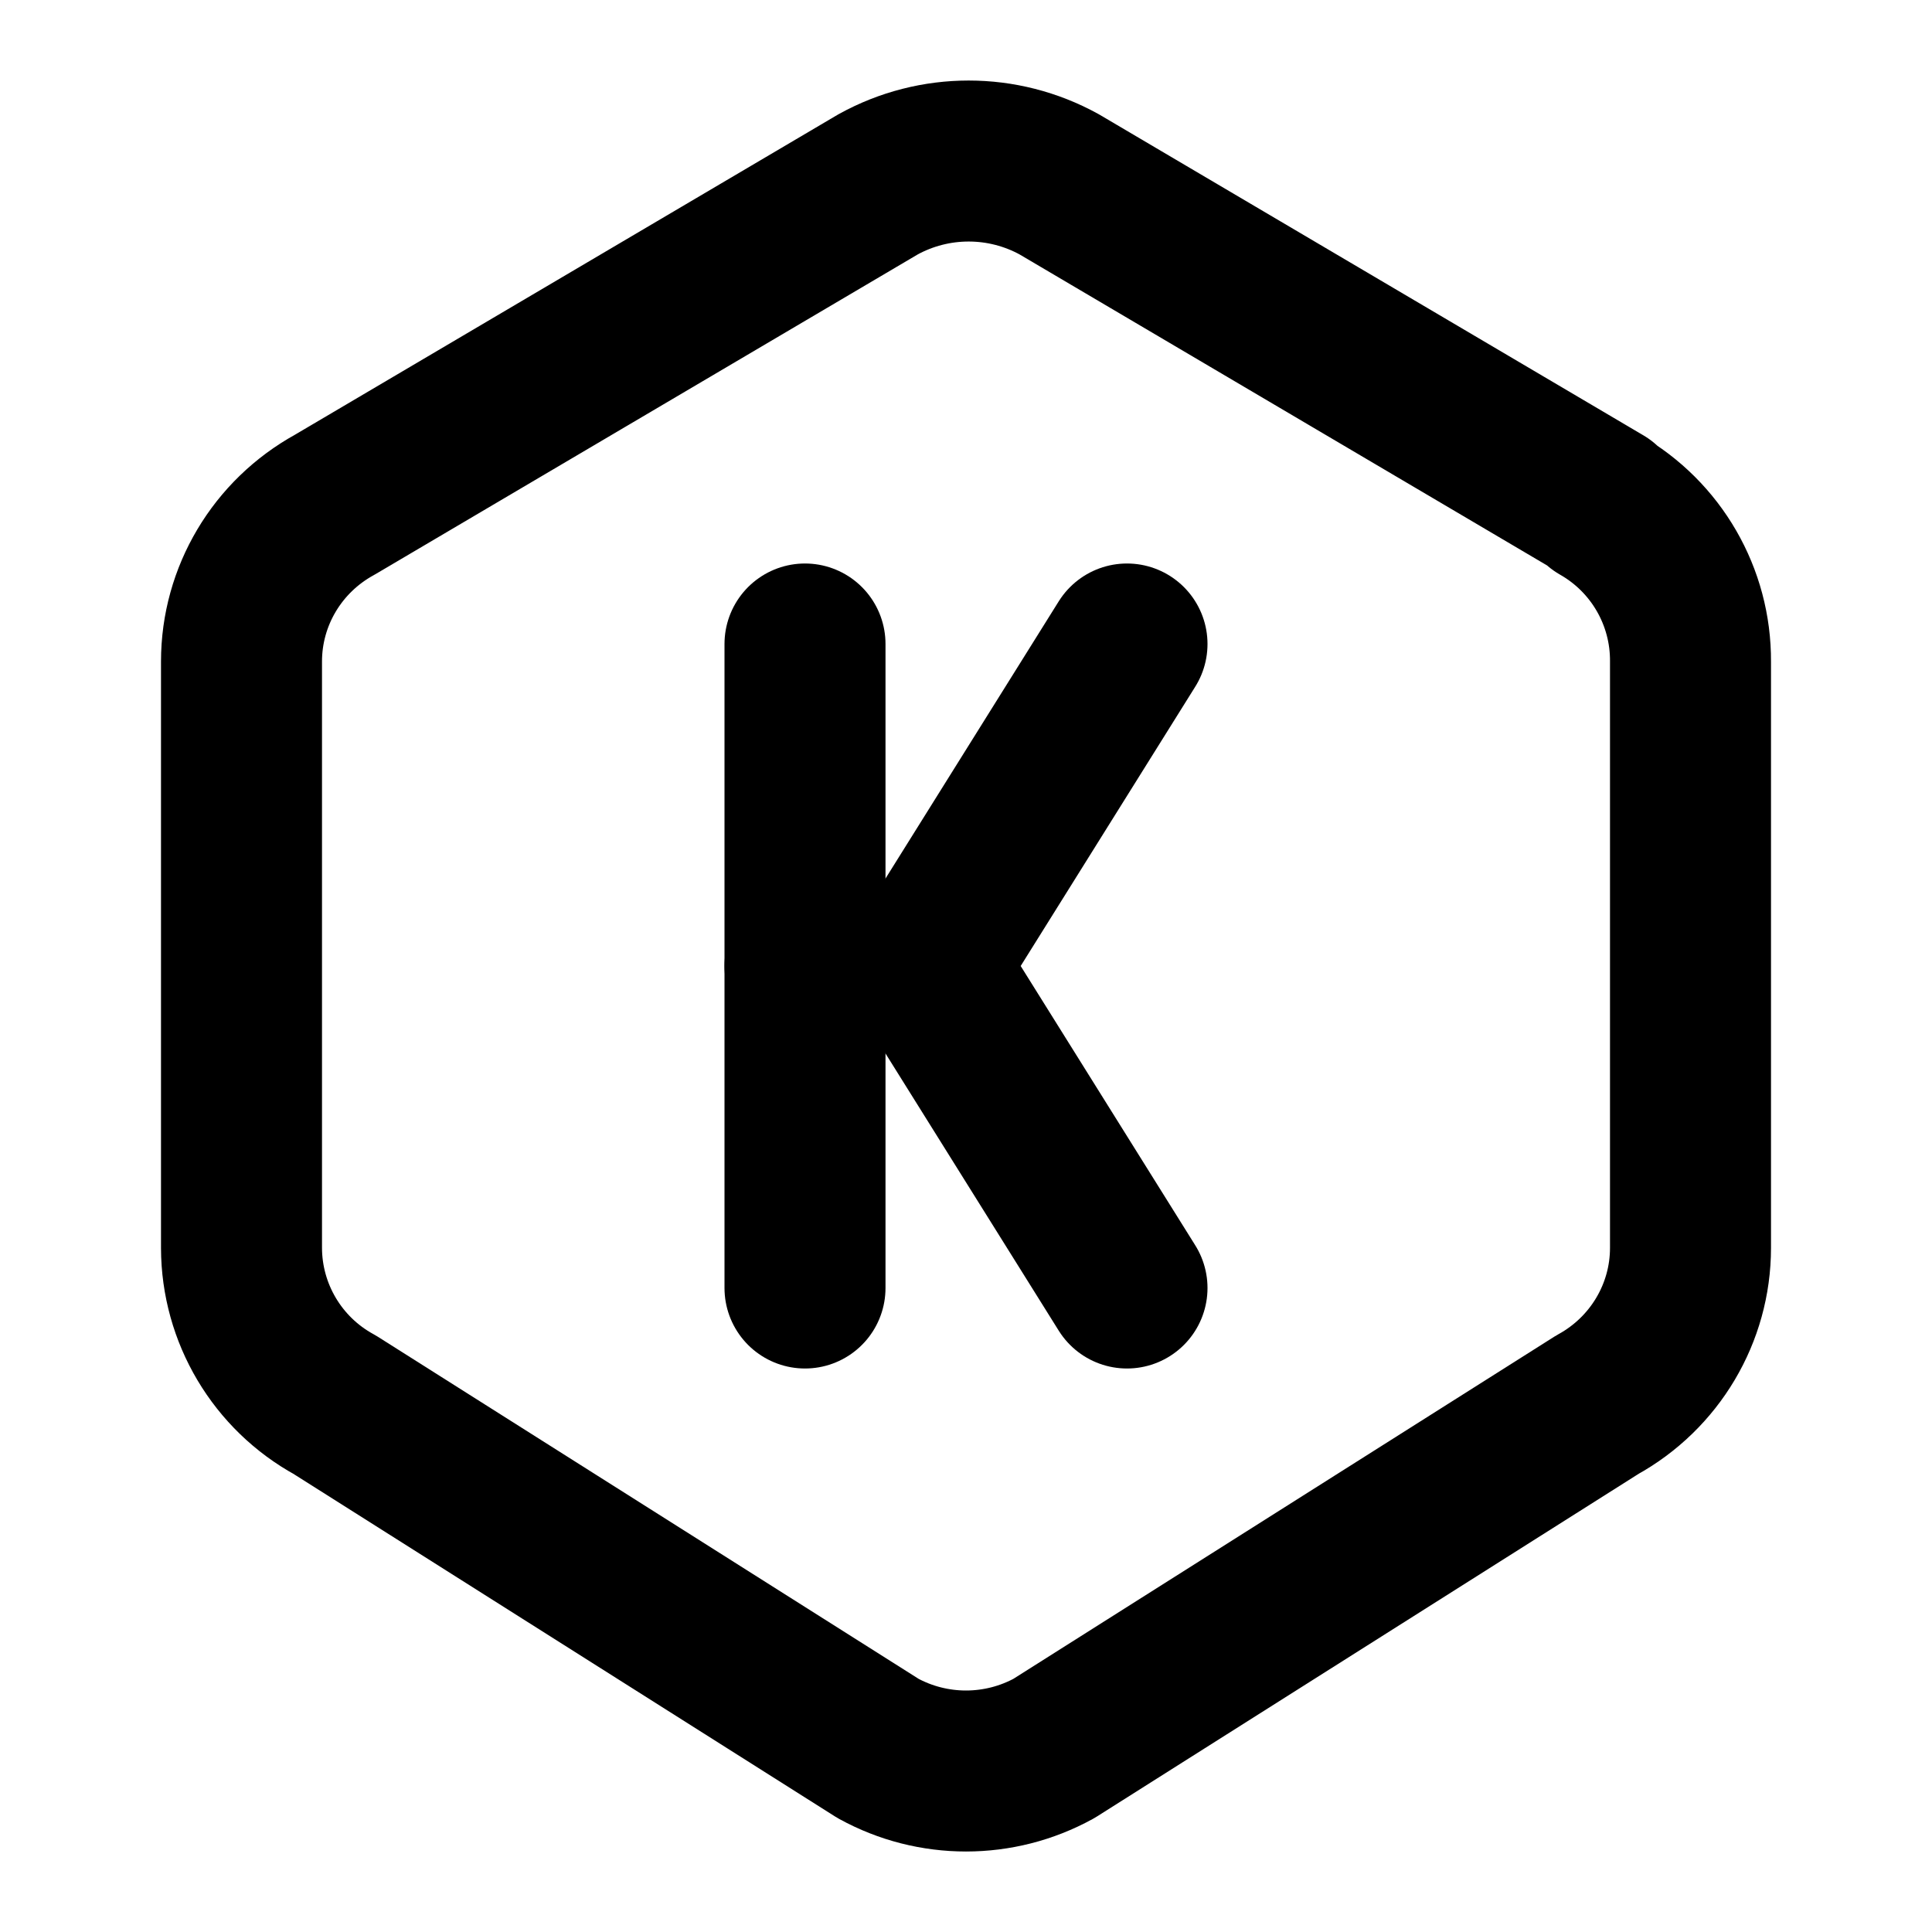
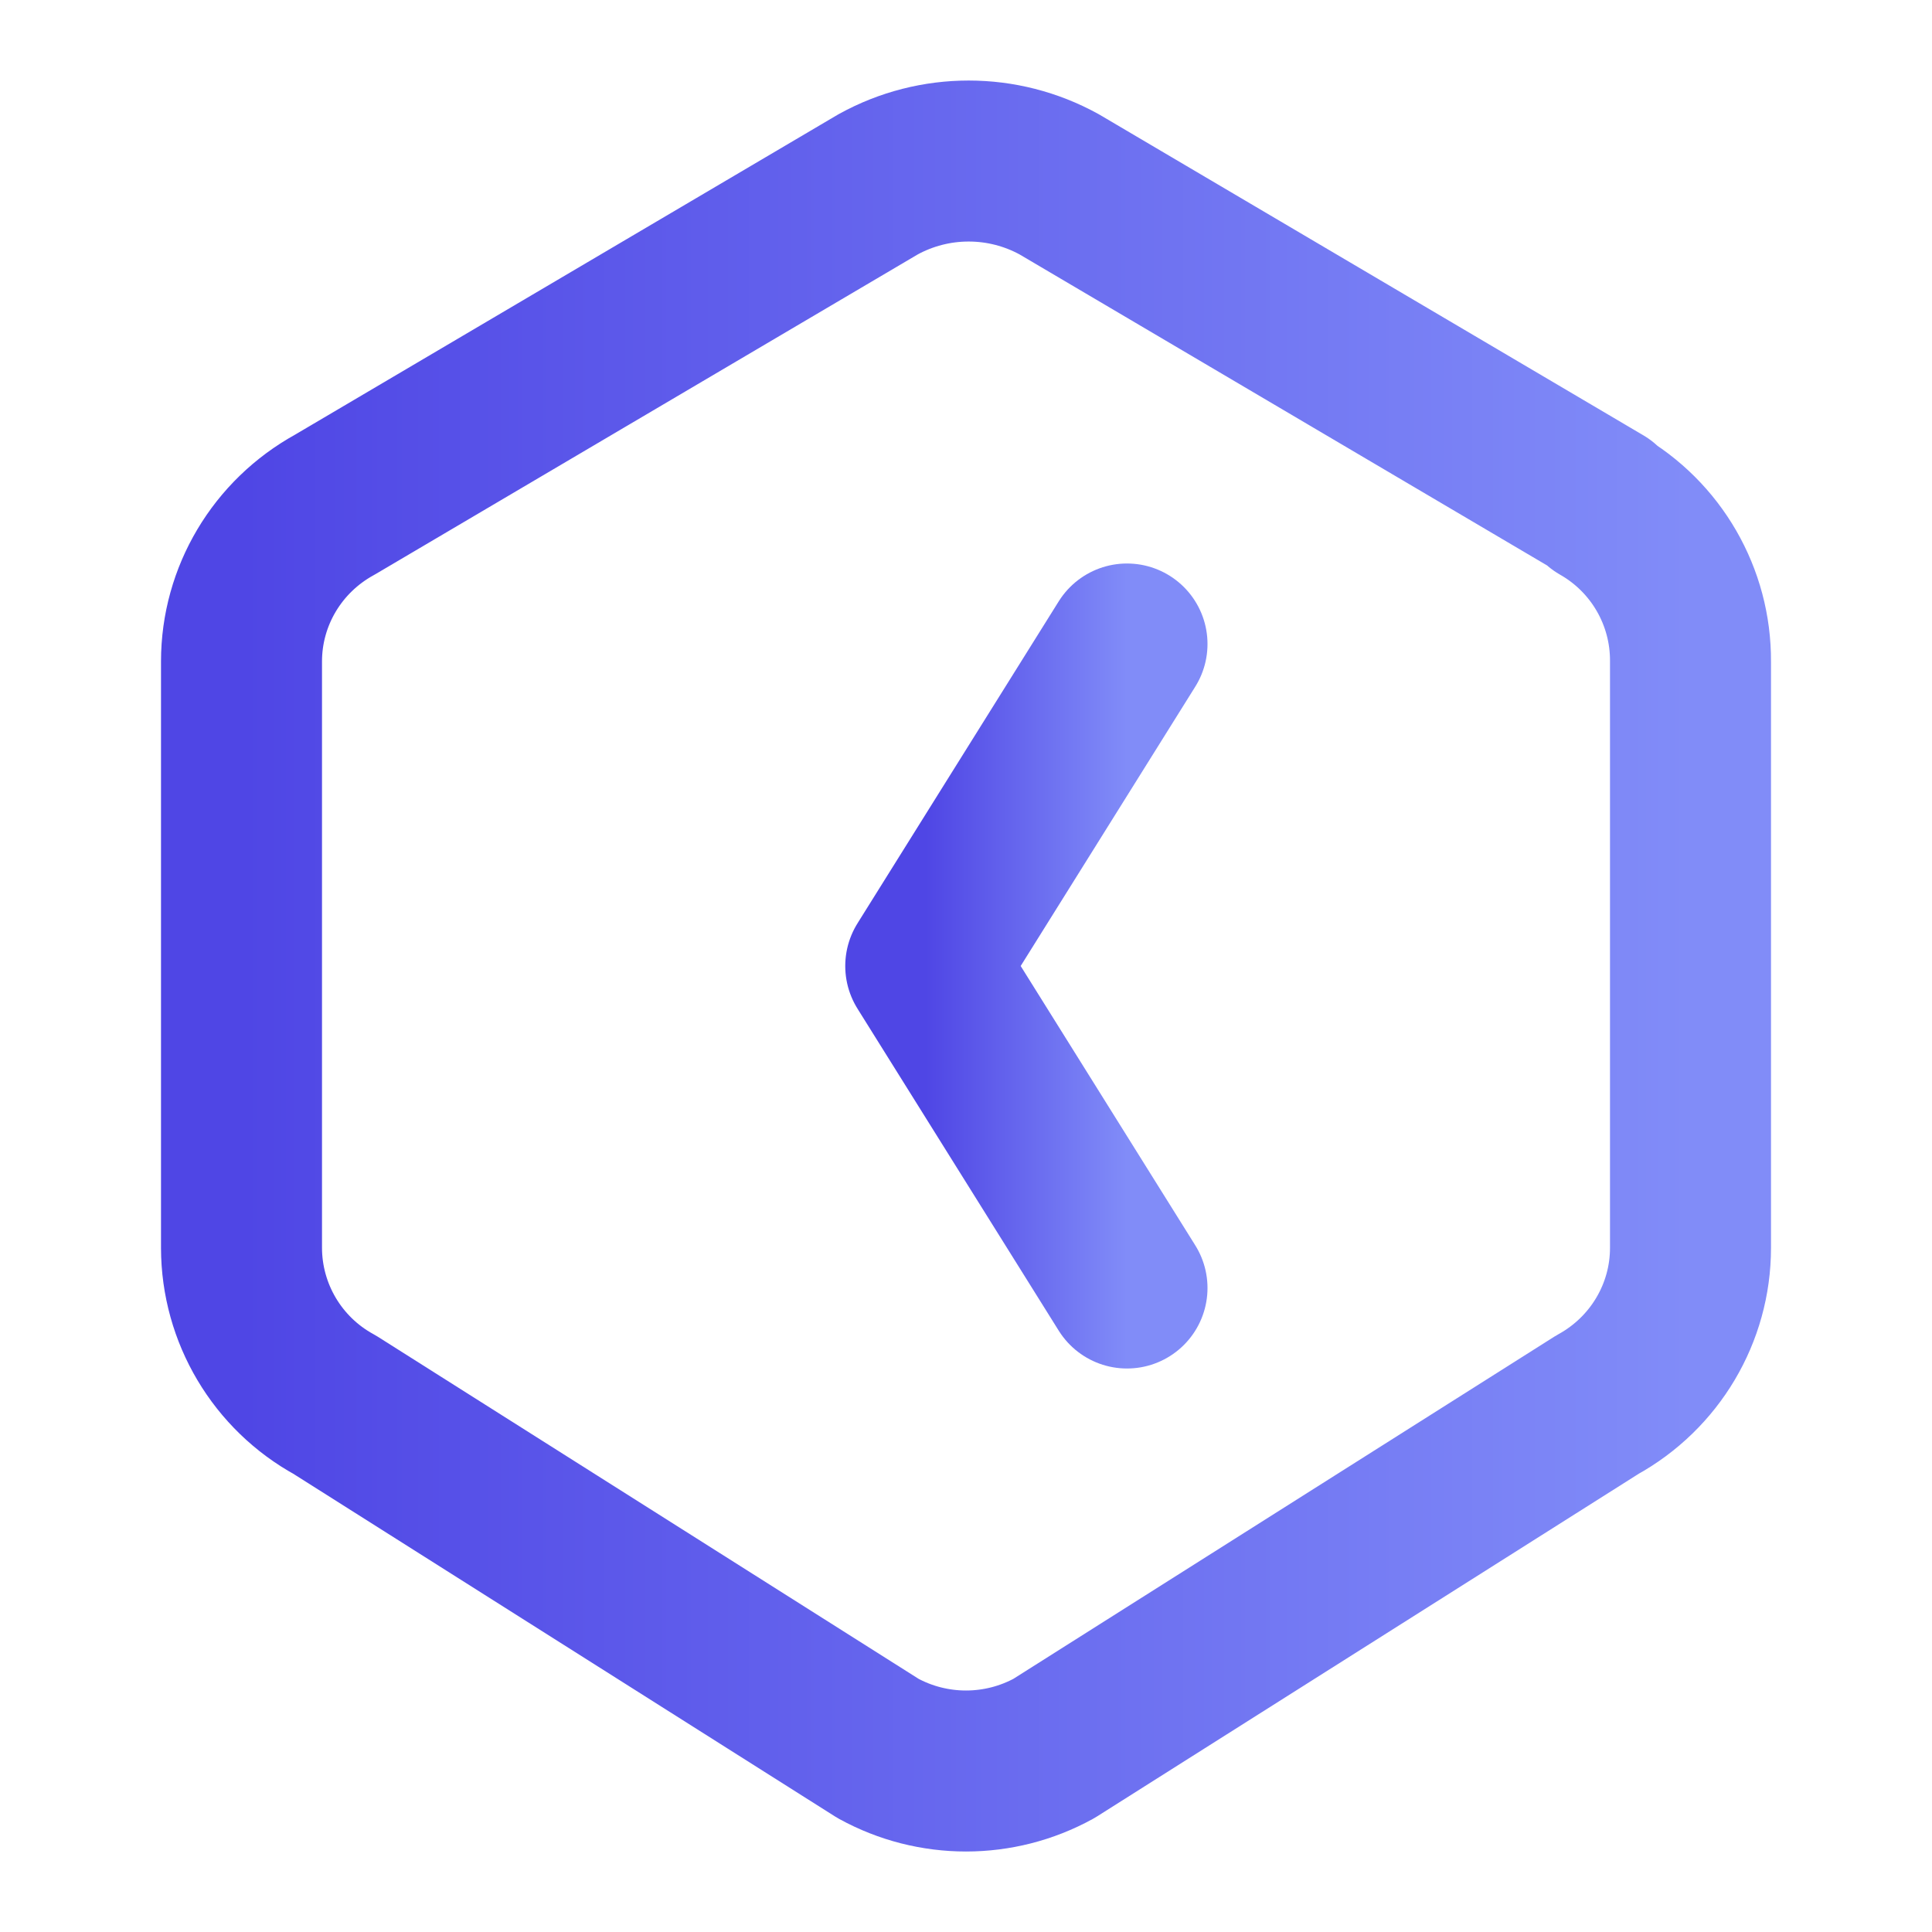
- <svg xmlns="http://www.w3.org/2000/svg" width="24" height="24" viewBox="0 0 24 24" fill="none" stroke="#000000" stroke-width="2" stroke-linecap="round" stroke-linejoin="round">
-   <path stroke="none" d="M0 0h24v24H0z" fill="none" />
-   <path d="M19.875 6.27a2.225 2.225 0 0 1 1.125 1.948v7.284c0 .809 -.443 1.555 -1.158 1.948l-6.75 4.27a2.269 2.269 0 0 1 -2.184 0l-6.75 -4.27a2.225 2.225 0 0 1 -1.158 -1.948v-7.285c0 -.809 .443 -1.554 1.158 -1.947l6.75 -3.98a2.33 2.33 0 0 1 2.25 0l6.75 3.98h-.033z" />
-   <path d="M10 8v8" />
-   <path d="M14 8l-2.5 4l2.5 4" />
-   <path d="M10 12h1.5" />
+ <svg xmlns="http://www.w3.org/2000/svg" width="24" height="24" viewBox="0 0 24 24" fill="none">
+   <defs>
+     <linearGradient id="gradient" x1="0%" y1="0%" x2="100%" y2="0%">
+       <stop offset="0%" style="stop-color:#4f46e5" />
+       <stop offset="100%" style="stop-color:#818cf8" />
+     </linearGradient>
+   </defs>
+   <path d="M19.875 6.27a2.225 2.225 0 0 1 1.125 1.948v7.284c0 .809 -.443 1.555 -1.158 1.948l-6.75 4.27a2.269 2.269 0 0 1 -2.184 0l-6.75 -4.27a2.225 2.225 0 0 1 -1.158 -1.948v-7.285c0 -.809 .443 -1.554 1.158 -1.947l6.75 -3.98a2.33 2.33 0 0 1 2.25 0l6.75 3.98h-.033z" stroke="url(#gradient)" stroke-width="2" stroke-linecap="round" stroke-linejoin="round" />
+   <path d="M10 8v8" stroke="url(#gradient)" stroke-width="2" stroke-linecap="round" stroke-linejoin="round" />
+   <path d="M14 8l-2.5 4l2.5 4" stroke="url(#gradient)" stroke-width="2" stroke-linecap="round" stroke-linejoin="round" />
+   <path d="M10 12h1.5" stroke="url(#gradient)" stroke-width="2" stroke-linecap="round" stroke-linejoin="round" />
</svg>
